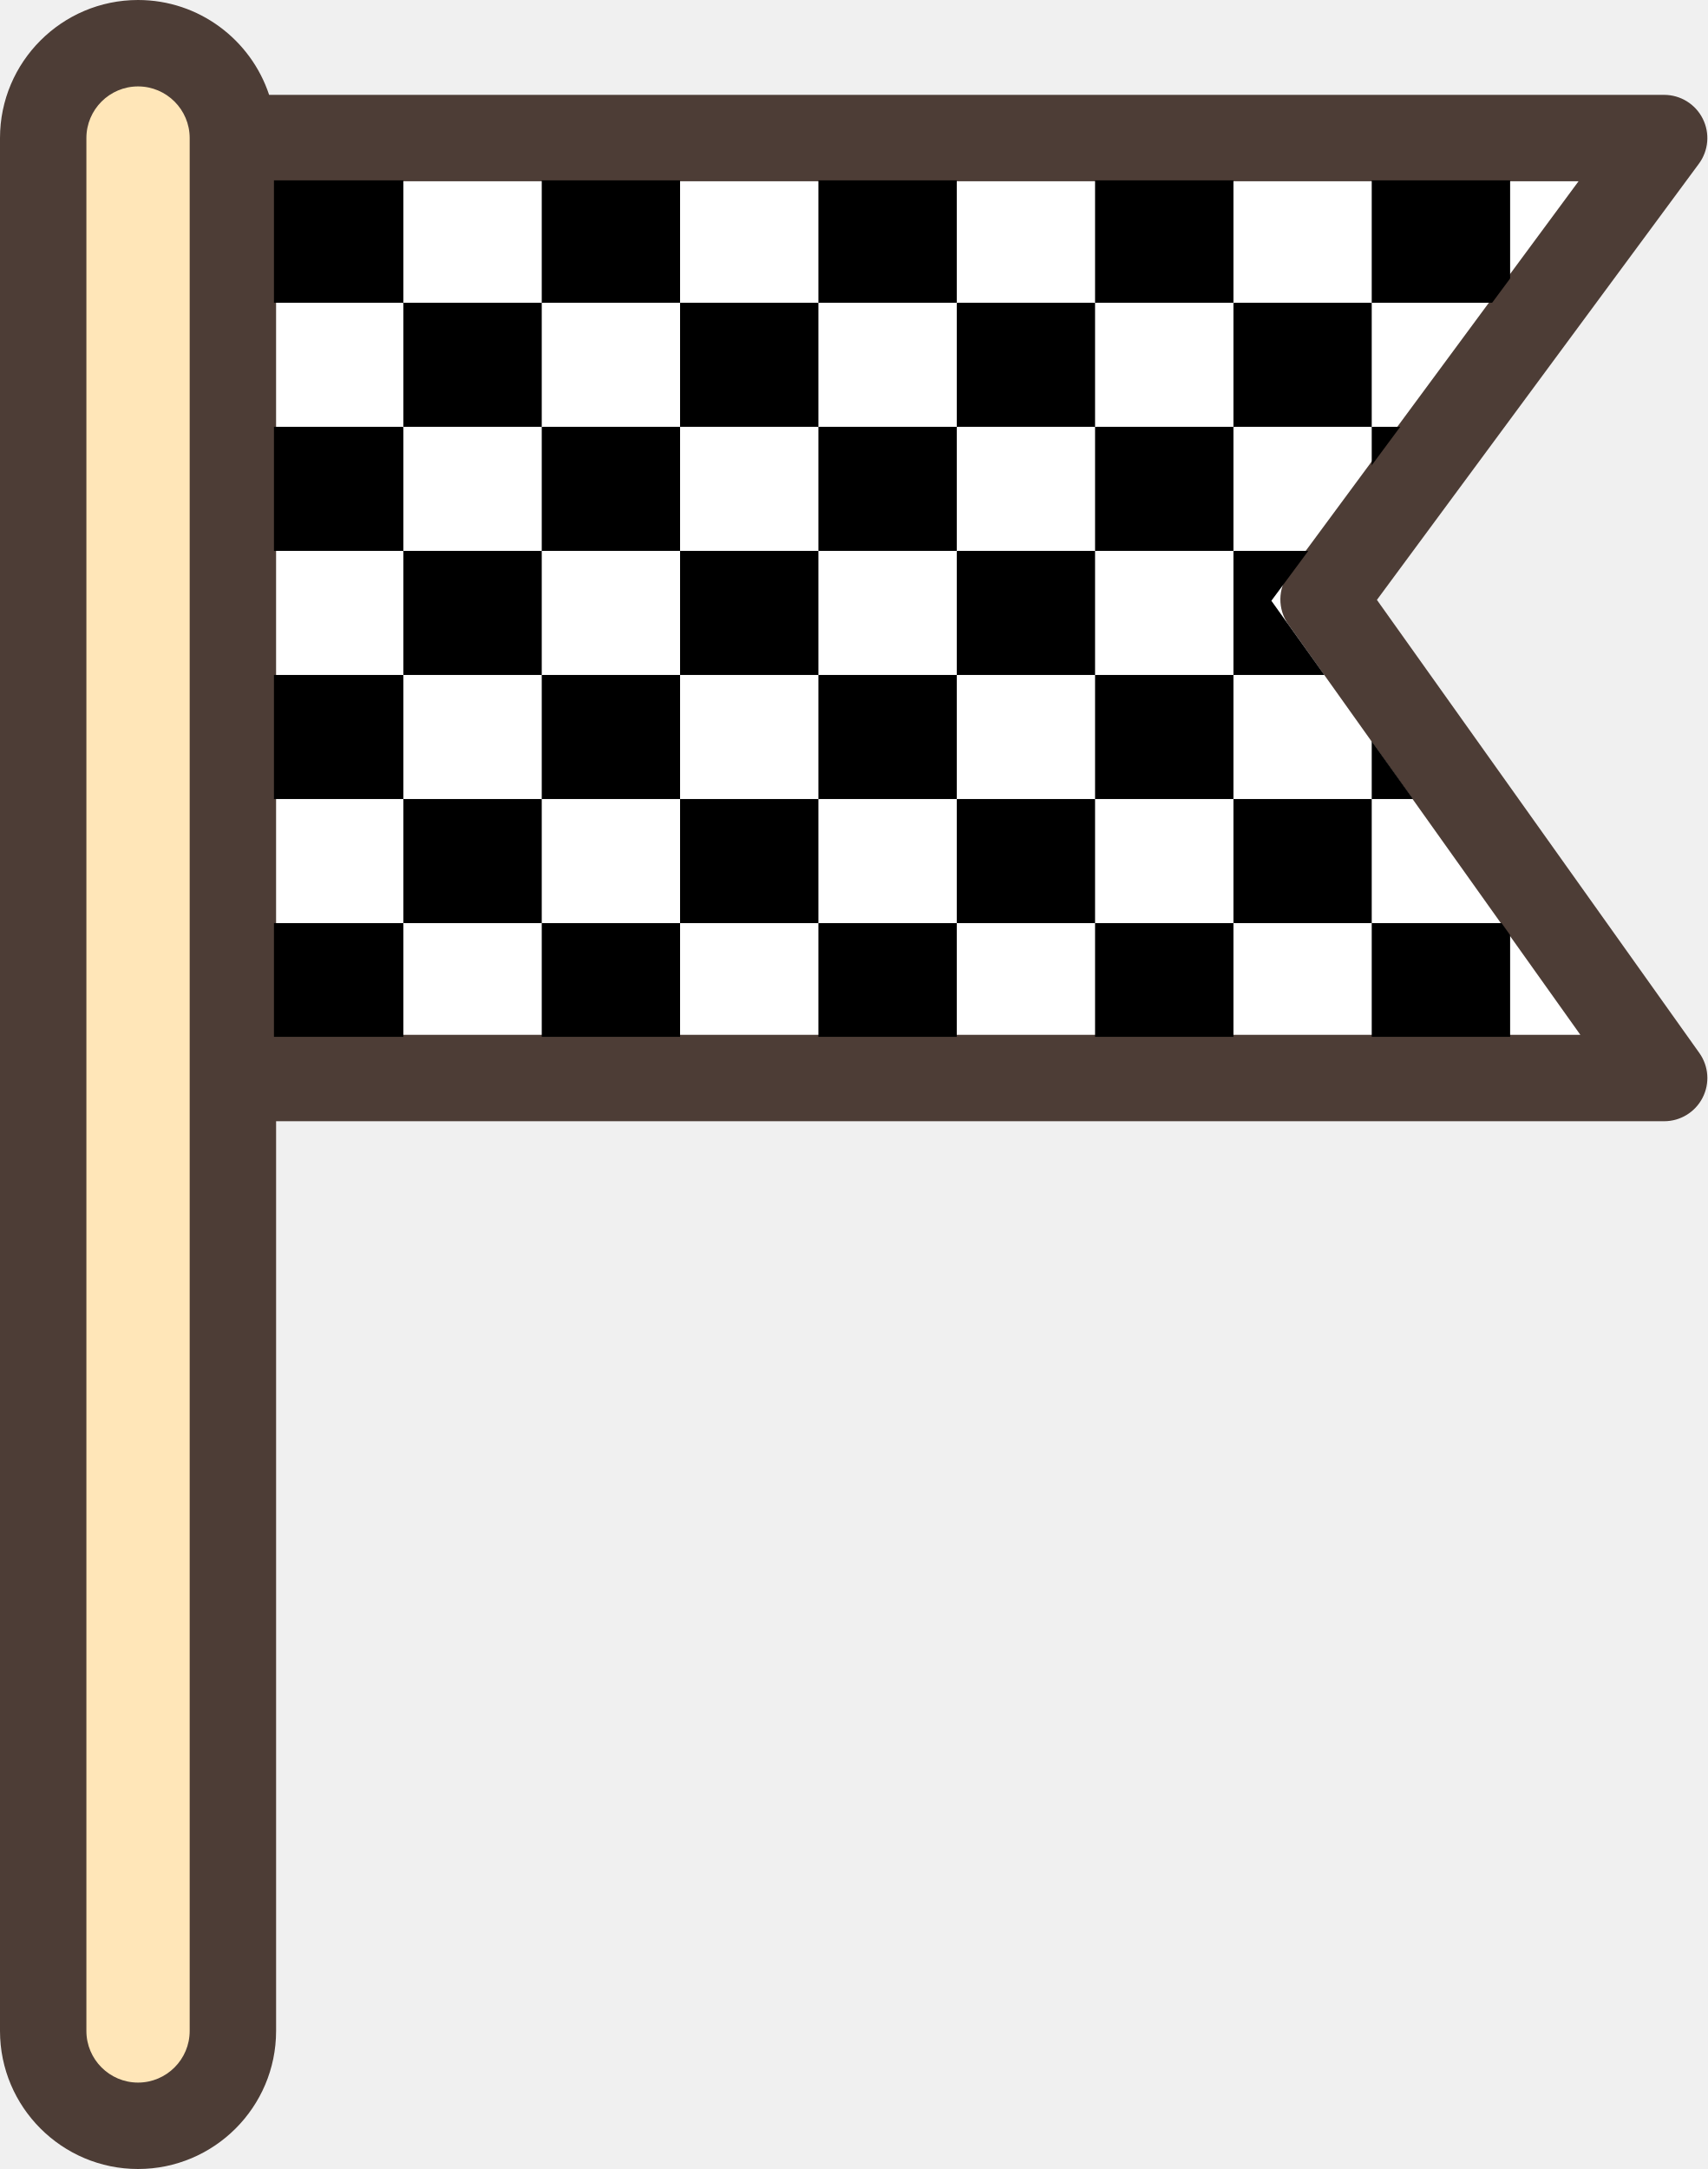
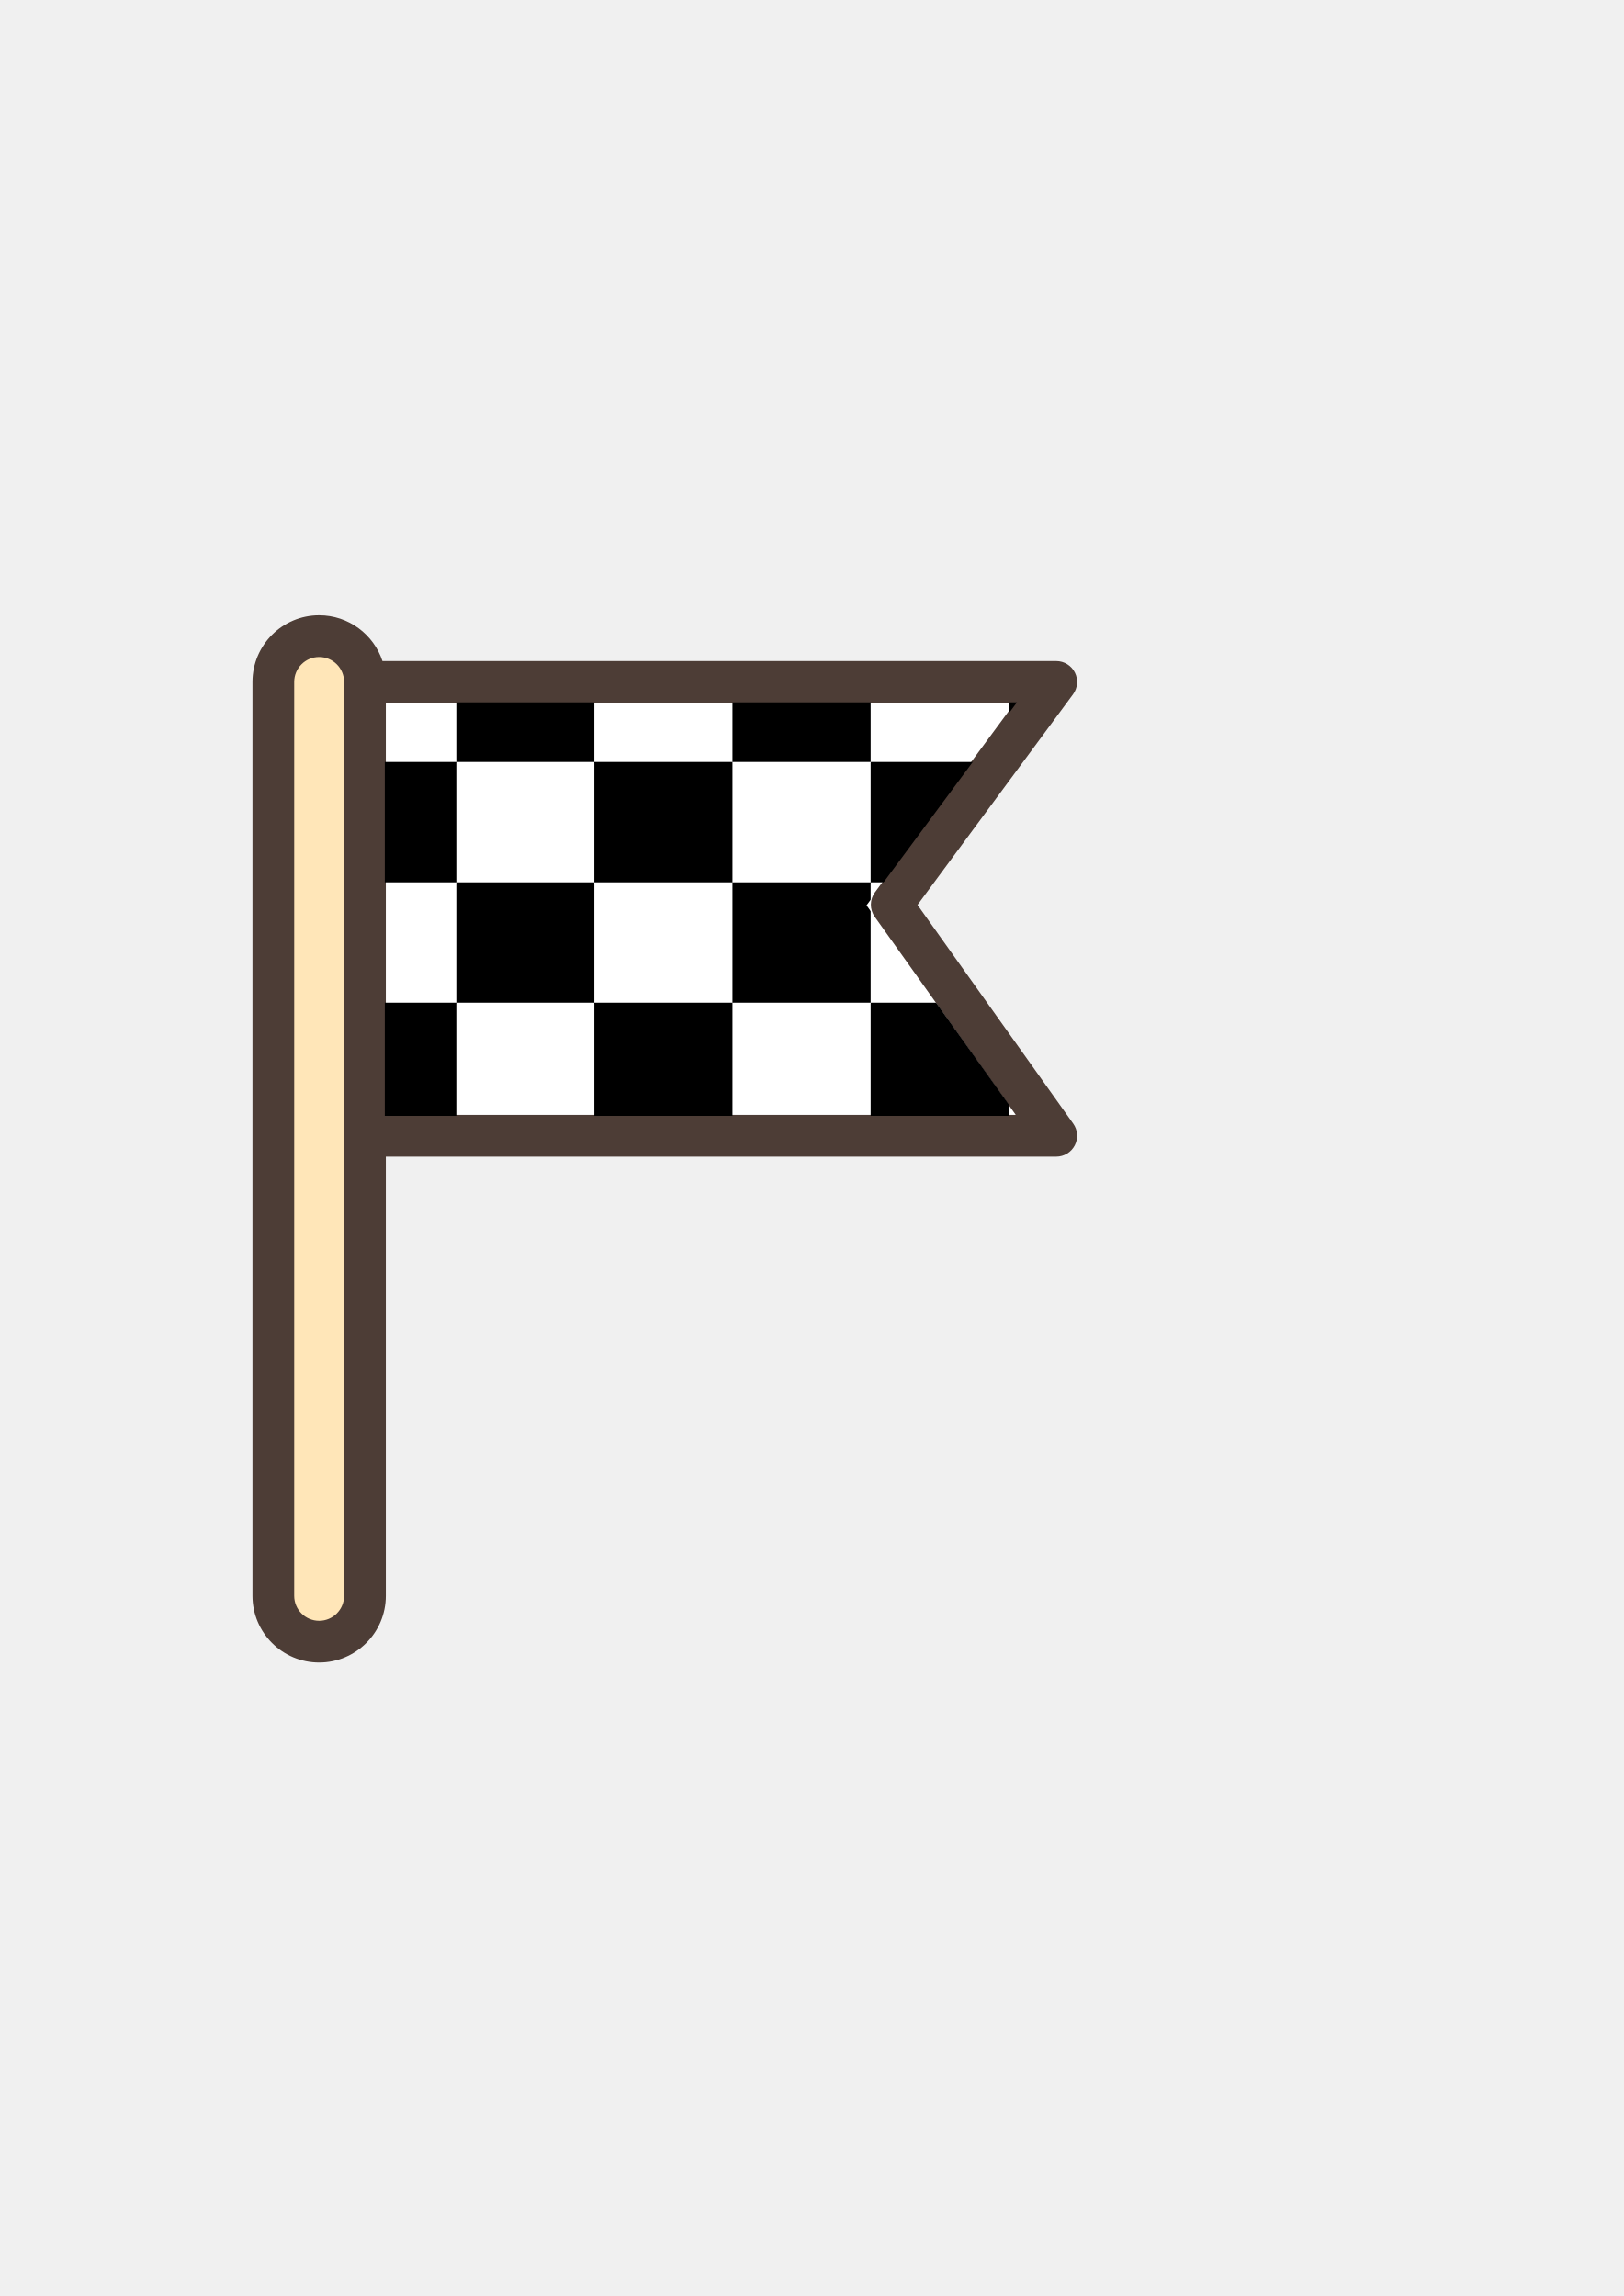
- <svg xmlns="http://www.w3.org/2000/svg" xmlns:ns1="http://www.openswatchbook.org/uri/2009/osb" xmlns:xlink="http://www.w3.org/1999/xlink" width="106.653mm" height="135.467mm" viewBox="0 0 106.653 135.467" version="1.1" id="svg8">
+ <svg xmlns="http://www.w3.org/2000/svg" xmlns:ns1="http://www.openswatchbook.org/uri/2009/osb" xmlns:xlink="http://www.w3.org/1999/xlink" width="210mm" height="297mm" viewBox="0 0 210 297" version="1.1" id="svg8">
  <defs id="defs2">
-     <linearGradient ns1:paint="solid" id="linearGradient2709">
-       <stop id="stop2707" offset="0" style="stop-color:#ffffff;stop-opacity:1;" />
+     <linearGradient id="linearGradient2709" ns1:paint="solid">
+       <stop style="stop-color:#ffffff;stop-opacity:1;" offset="0" id="stop2707" />
    </linearGradient>
-     <filter id="filter2668-9-6" style="color-interpolation-filters:sRGB">
-       <feBlend id="feBlend2670-1-3" in2="BackgroundImage" mode="multiply" />
+     <filter style="color-interpolation-filters:sRGB" id="filter2668-9-6">
+       <feBlend mode="multiply" in2="BackgroundImage" id="feBlend2670-1-3" />
    </filter>
-     <pattern patternTransform="scale(35.71429,32.14286)" id="pattern2883-2" xlink:href="#Checkerboard-0" />
-     <pattern patternUnits="userSpaceOnUse" width="2" height="2" patternTransform="translate(0,0) scale(10,10)" id="Checkerboard-0">
-       <rect style="fill:black;stroke:none" x="0" y="0" width="1" height="1" id="rect1988-6" />
-       <rect style="fill:black;stroke:none" x="1" y="1" width="1" height="1" id="rect1990-1" />
+     <pattern xlink:href="#Checkerboard-0" id="pattern2883-2" patternTransform="scale(73.82321,64.56953)" />
+     <pattern id="Checkerboard-0" patternTransform="translate(0,0) scale(10,10)" height="2" width="2" patternUnits="userSpaceOnUse">
+       <rect id="rect1988-6" height="1" width="1" y="0" x="0" style="fill:black;stroke:none" />
+       <rect id="rect1990-1" height="1" width="1" y="1" x="1" style="fill:black;stroke:none" />
    </pattern>
-     <filter id="filter2668-5" style="color-interpolation-filters:sRGB">
-       <feBlend id="feBlend2670-5" in2="BackgroundImage" mode="multiply" />
+     <filter style="color-interpolation-filters:sRGB" id="filter2668-5">
+       <feBlend mode="multiply" in2="BackgroundImage" id="feBlend2670-5" />
    </filter>
-     <linearGradient xlink:href="#linearGradient2709" id="linearGradient2078" gradientUnits="userSpaceOnUse" x1="109.435" y1="143.532" x2="447.348" y2="143.532" />
+     <linearGradient y2="143.532" x2="447.348" y1="143.532" x1="109.435" gradientUnits="userSpaceOnUse" id="linearGradient2078" xlink:href="#linearGradient2709" />
  </defs>
-   <g id="layer1" transform="translate(-26.04857,-57.66535)">
-     <g id="layer1-3" transform="translate(-15.49702,-4.535711)">
-       <g style="image-rendering:auto" transform="matrix(0.2645833,0,0,0.2645833,27.1385,62.20106)" id="g213">
-         <path style="fill:#ffe6b8" d="m 87.043,501.801 v 0 c -12.367,0 -22.391,-10.025 -22.391,-22.391 V 32.591 C 64.651,20.224 74.677,10.2 87.043,10.2 v 0 c 12.367,0 22.391,10.025 22.391,22.391 v 446.818 c 0.001,12.367 -10.024,22.392 -22.391,22.392 z" id="path143" />
-         <polygon style="fill:#ffffff;fill-opacity:1" points="447.348,254.473 109.435,254.473 109.435,32.591 447.348,32.591 366.94,141.497 " id="polygon145" transform="translate(-0.1173109,-2.032857)" />
-         <g id="g153">
-           <path style="fill:#4d3d36" d="M 379.537,141.607 455.553,38.649 c 2.287,-3.096 2.634,-7.217 0.9,-10.653 -1.734,-3.436 -5.256,-5.603 -9.105,-5.603 H 117.991 C 113.699,9.403 101.452,0 87.043,0 69.072,0 54.452,14.621 54.452,32.591 V 479.41 c 0,17.97 14.621,32.591 32.592,32.591 17.971,0 32.592,-14.621 32.592,-32.591 V 264.672 H 447.35 c 3.818,0 7.315,-2.132 9.065,-5.525 1.75,-3.392 1.458,-7.478 -0.756,-10.589 z M 99.235,479.409 c 0,6.723 -5.47,12.192 -12.193,12.192 -6.723,0 -12.193,-5.469 -12.193,-12.192 V 32.591 c 10e-4,-6.723 5.471,-12.192 12.194,-12.192 6.723,0 12.193,5.469 12.193,12.192 V 479.41 H 99.235 Z M 119.634,244.274 V 42.79 h 307.505 l -68.404,92.65 c -2.619,3.548 -2.662,8.379 -0.105,11.972 l 68.939,96.863 z" id="path147" />
-         </g>
-         <g id="g155" />
-         <g id="g157" />
-         <g id="g159" />
-         <g id="g161" />
-         <g id="g163" />
-         <g id="g165" />
-         <g id="g167" />
-         <g id="g169" />
-         <g id="g171" />
-         <g id="g173" />
-         <g id="g175" />
-         <g id="g177" />
-         <g id="g179" />
-         <g id="g181" />
-         <g id="g183" />
-         <g id="layer1-8" transform="matrix(3.792849,0,0,3.792514,367.4428,-213.7439)">
-           <g id="g3152-4" style="display:inline;image-rendering:auto" transform="matrix(0.9112789,0,0,0.9080728,-146.5514,-89.39956)">
-             <polygon transform="matrix(0.2645833,0,0,0.2645833,60.02243,164.2546)" id="polygon1125-2-6" points="366.94,141.497 447.348,254.473 109.435,254.473 109.435,32.591 447.348,32.591 " style="display:inline;opacity:0.82;fill:url(#linearGradient2078);fill-opacity:1;filter:url(#filter2668-9-6)">
-               </polygon>
-             <polygon transform="matrix(0.2645833,0,0,0.2645833,60.02243,164.2546)" id="polygon1125-6" points="109.435,32.591 447.348,32.591 366.94,141.497 447.348,254.473 109.435,254.473 " style="display:inline;opacity:1;fill:url(#pattern2883-2);fill-opacity:1;filter:url(#filter2668-5)">
-               </polygon>
+   <g id="layer1">
+     <g transform="translate(6.604904,21.92262)" id="layer1-35">
+       <g transform="translate(-15.49702,-4.535711)" id="layer1-3">
+         <g id="g213" transform="matrix(0.2645833,0,0,0.2645833,27.1385,62.20106)" style="image-rendering:auto">
+           <path id="path143" d="m 87.043,501.801 v 0 c -12.367,0 -22.391,-10.025 -22.391,-22.391 V 32.591 C 64.651,20.224 74.677,10.2 87.043,10.2 v 0 c 12.367,0 22.391,10.025 22.391,22.391 v 446.818 c 0.001,12.367 -10.024,22.392 -22.391,22.392 z" style="fill:#ffe6b8" />
+           <polygon transform="translate(-0.1173109,-2.032857)" id="polygon145" points="447.348,32.591 366.94,141.497 447.348,254.473 109.435,254.473 109.435,32.591 " style="fill:#ffffff;fill-opacity:1" />
+           <g id="g153">
+             <path id="path147" d="M 379.537,141.607 455.553,38.649 c 2.287,-3.096 2.634,-7.217 0.9,-10.653 -1.734,-3.436 -5.256,-5.603 -9.105,-5.603 H 117.991 C 113.699,9.403 101.452,0 87.043,0 69.072,0 54.452,14.621 54.452,32.591 V 479.41 c 0,17.97 14.621,32.591 32.592,32.591 17.971,0 32.592,-14.621 32.592,-32.591 V 264.672 H 447.35 c 3.818,0 7.315,-2.132 9.065,-5.525 1.75,-3.392 1.458,-7.478 -0.756,-10.589 z M 99.235,479.409 c 0,6.723 -5.47,12.192 -12.193,12.192 -6.723,0 -12.193,-5.469 -12.193,-12.192 V 32.591 c 10e-4,-6.723 5.471,-12.192 12.194,-12.192 6.723,0 12.193,5.469 12.193,12.192 V 479.41 H 99.235 Z M 119.634,244.274 V 42.79 h 307.505 l -68.404,92.65 c -2.619,3.548 -2.662,8.379 -0.105,11.972 l 68.939,96.863 z" style="fill:#4d3d36" />
+           </g>
+           <g id="g155" />
+           <g id="g157" />
+           <g id="g159" />
+           <g id="g161" />
+           <g id="g163" />
+           <g id="g165" />
+           <g id="g167" />
+           <g id="g169" />
+           <g id="g171" />
+           <g id="g173" />
+           <g id="g175" />
+           <g id="g177" />
+           <g id="g179" />
+           <g id="g181" />
+           <g id="g183" />
+           <g transform="matrix(3.792849,0,0,3.792514,367.4428,-213.7439)" id="layer1-8">
+             <g transform="matrix(0.9112789,0,0,0.9080728,-146.5514,-89.39956)" style="display:inline;image-rendering:auto" id="g3152-4">
+               <polygon style="display:inline;opacity:0.82;fill:url(#linearGradient2078);fill-opacity:1;filter:url(#filter2668-9-6)" points="109.435,32.591 447.348,32.591 366.94,141.497 447.348,254.473 109.435,254.473 " id="polygon1125-2-6" transform="matrix(0.2645833,0,0,0.2645833,60.02243,164.2546)">
+                 </polygon>
+               <polygon style="display:inline;opacity:1;fill:url(#pattern2883-2);fill-opacity:1;filter:url(#filter2668-5)" points="366.94,141.497 447.348,254.473 109.435,254.473 109.435,32.591 447.348,32.591 " id="polygon1125-6" transform="matrix(0.2645833,0,0,0.2645833,60.02243,164.2546)">
+                 </polygon>
+             </g>
          </g>
        </g>
      </g>
    </g>
  </g>
</svg>
